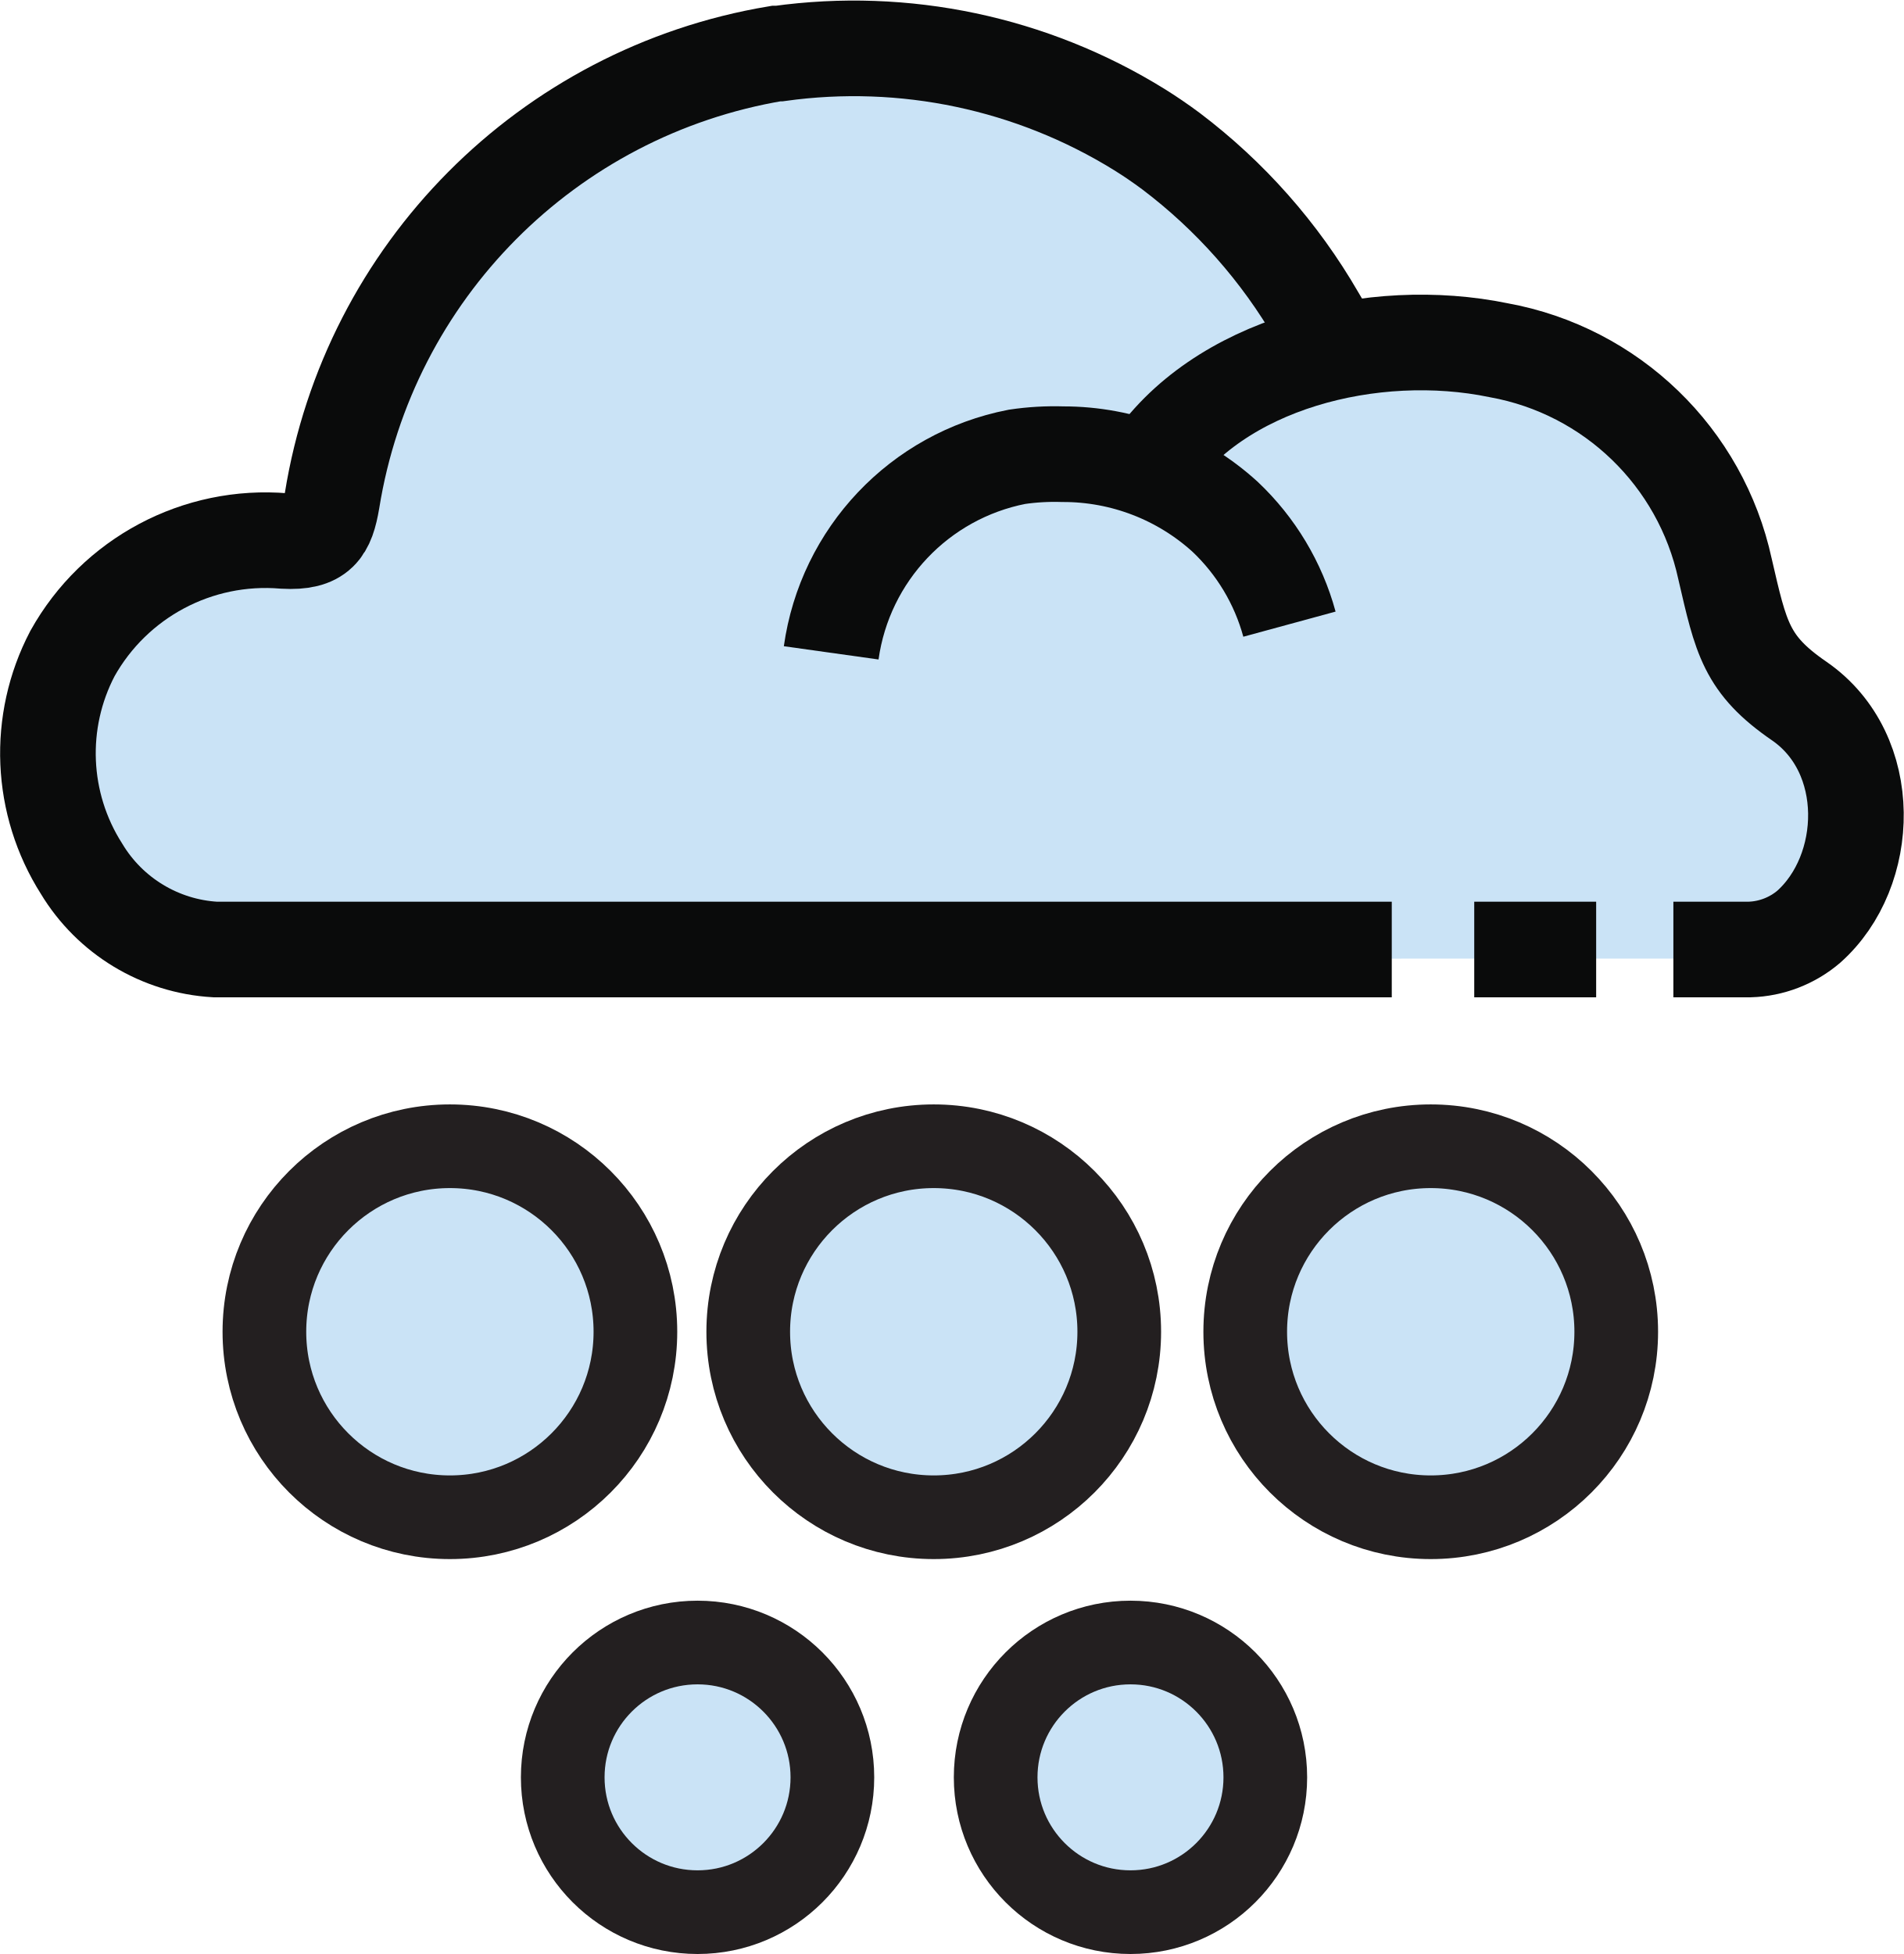
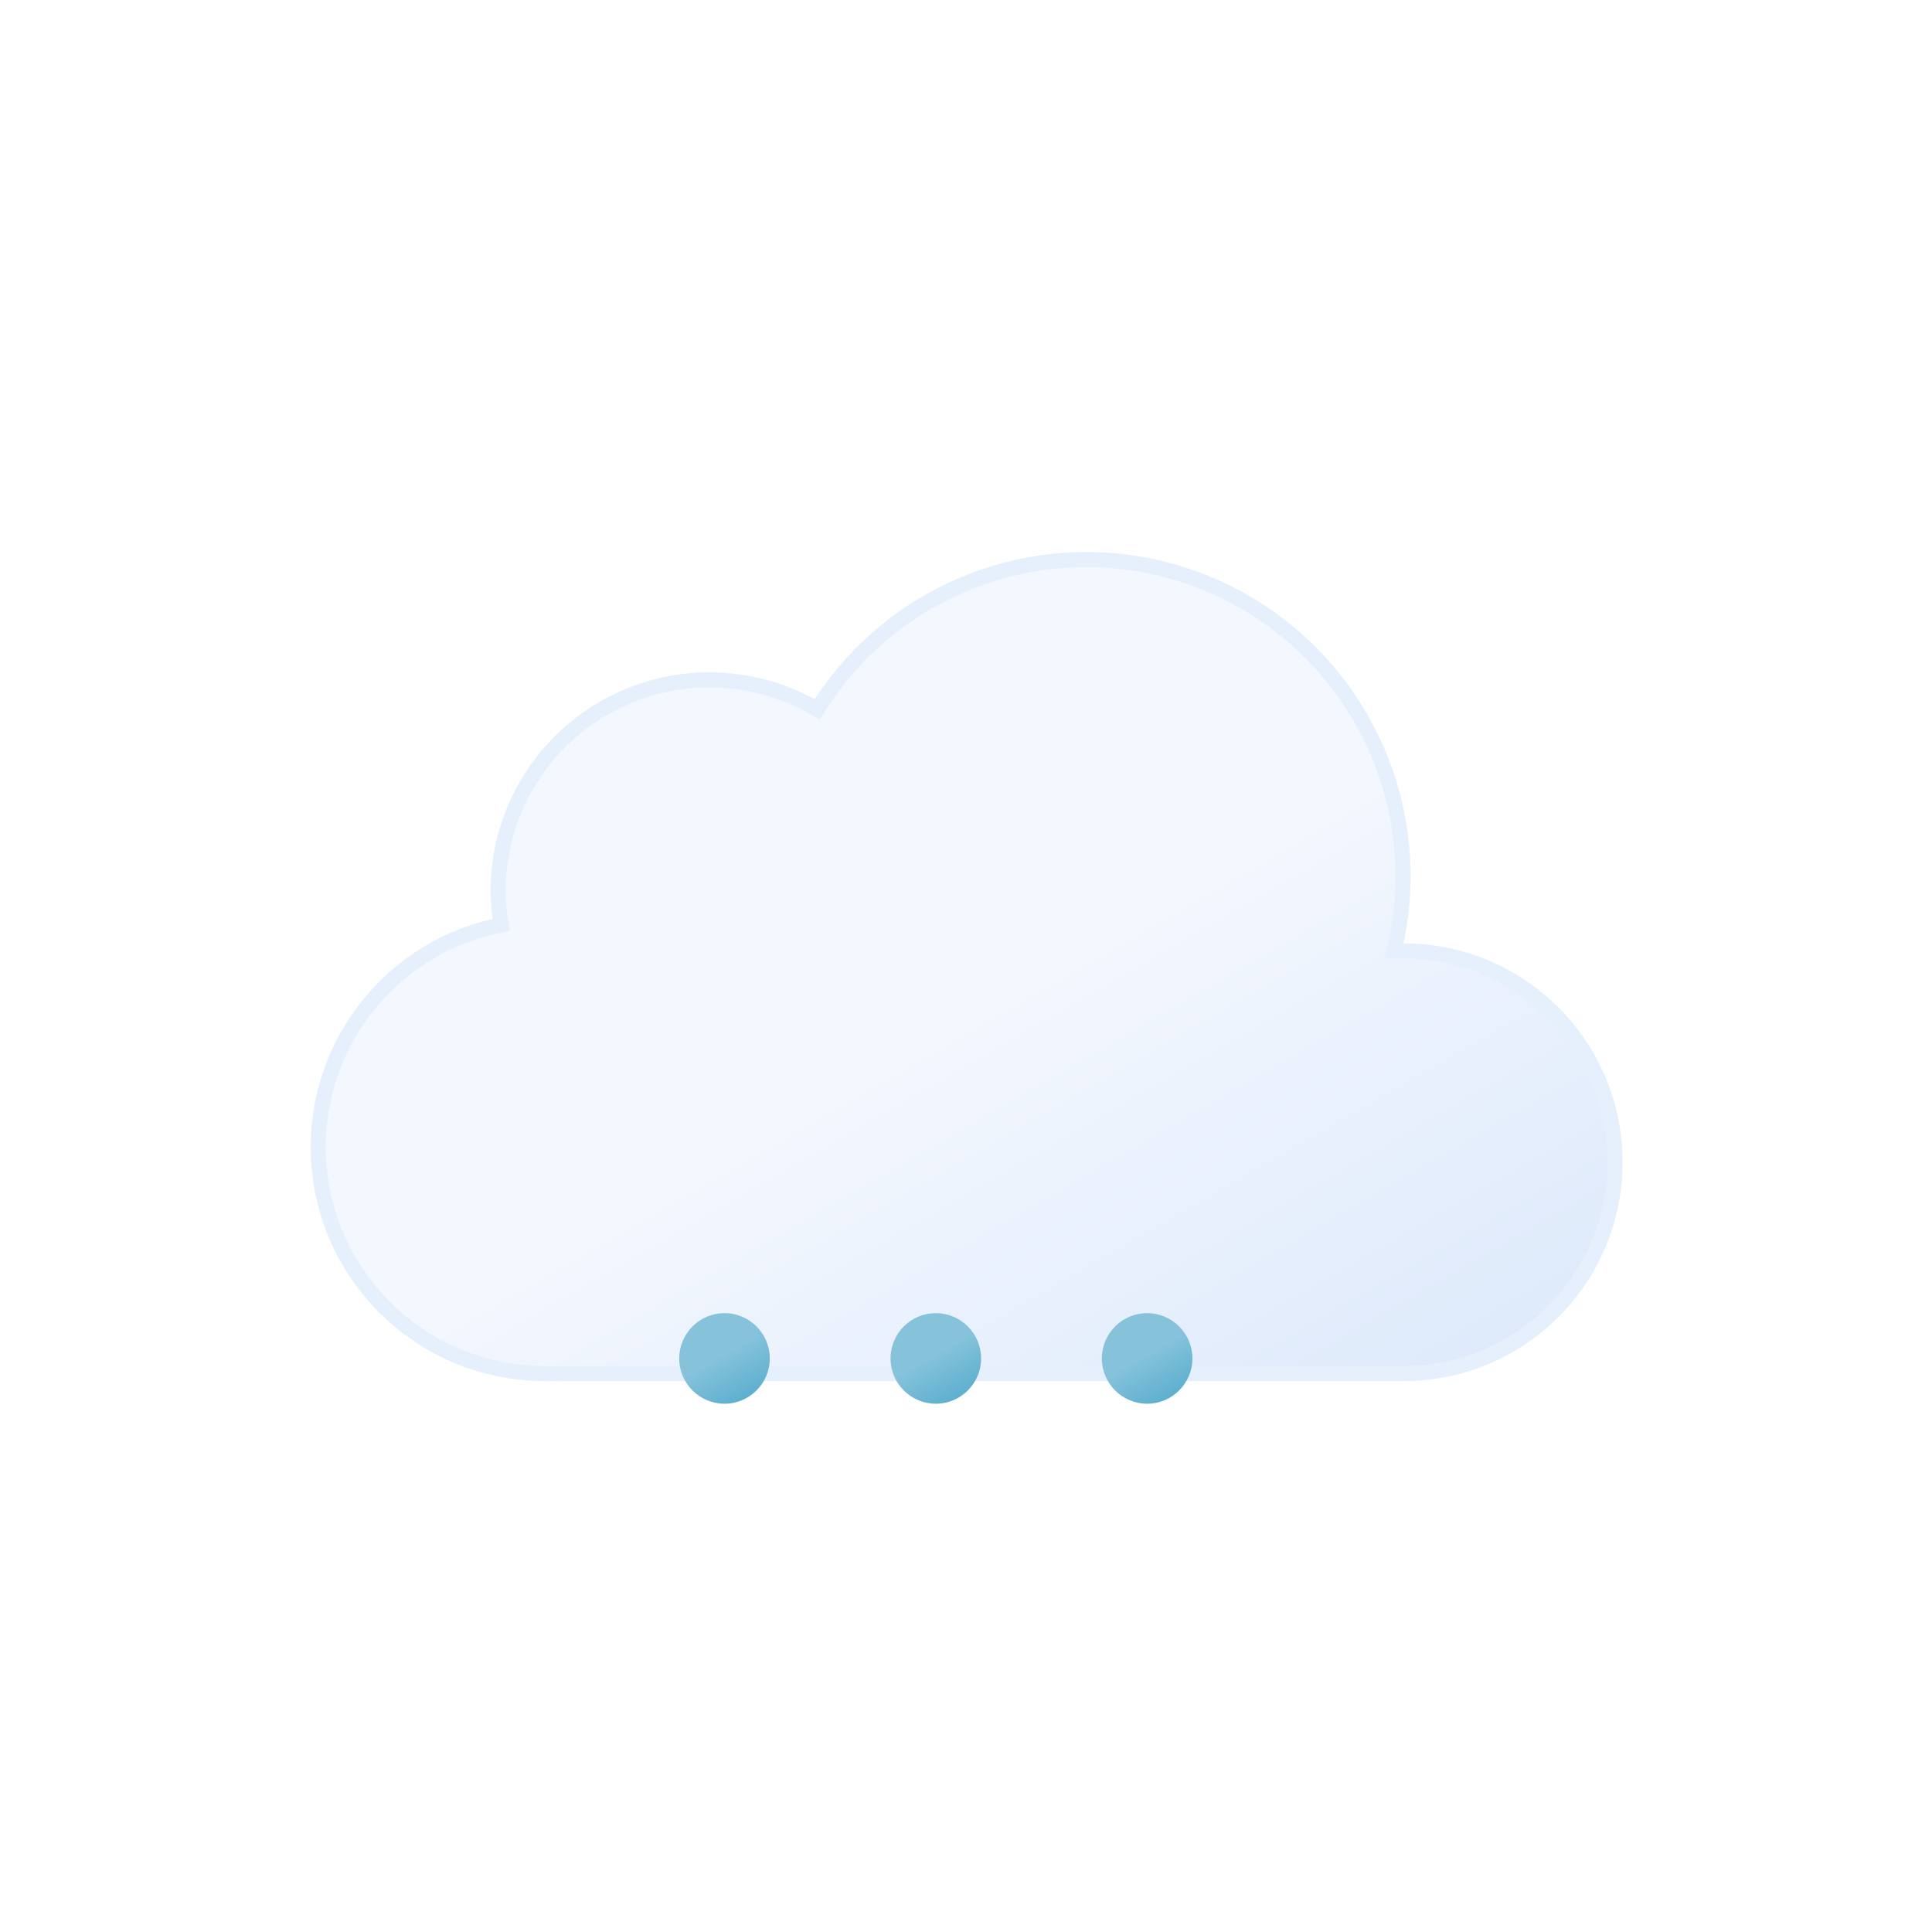
- <svg xmlns="http://www.w3.org/2000/svg" viewBox="0 0 79.62 81.74">
+ <svg xmlns="http://www.w3.org/2000/svg" xmlns:xlink="http://www.w3.org/1999/xlink" viewBox="0 0 64 64">
  <defs>
-     <style>.cls-1{fill:#cae3f6;}.cls-2,.cls-3{fill:none;stroke-miterlimit:10;}.cls-2{stroke:#231f20;stroke-width:3.5px;}.cls-3{stroke:#0a0b0b;stroke-width:4px;}</style>
+     <linearGradient id="a" x1="22.56" y1="21.96" x2="39.2" y2="50.8" gradientUnits="userSpaceOnUse">
+       <stop offset="0" stop-color="#f3f7fe" />
+       <stop offset="0.45" stop-color="#f3f7fe" />
+       <stop offset="1" stop-color="#deeafb" />
+     </linearGradient>
+     <linearGradient id="b" x1="23.25" y1="43.7" x2="24.75" y2="46.3" gradientUnits="userSpaceOnUse">
+       <stop offset="0" stop-color="#86c3db" />
+       <stop offset="0.45" stop-color="#86c3db" />
+       <stop offset="1" stop-color="#5eafcf" />
+     </linearGradient>
+     <linearGradient id="c" x1="30.25" y1="43.7" x2="31.75" y2="46.3" xlink:href="#b" />
+     <linearGradient id="d" x1="37.25" y1="43.7" x2="38.75" y2="46.3" xlink:href="#b" />
  </defs>
-   <g id="Layer_2" data-name="Layer 2">
-     <g id="Layer_1-2" data-name="Layer 1">
-       <circle class="cls-1" cx="18.82" cy="55.71" r="7.76" />
-       <circle class="cls-1" cx="39.06" cy="55.71" r="7.76" />
-       <circle class="cls-1" cx="59.85" cy="55.71" r="7.76" />
-       <circle class="cls-1" cx="29.18" cy="74.35" r="5.64" />
-       <circle class="cls-1" cx="47.29" cy="74.35" r="5.64" />
-       <path class="cls-1" d="M58.62,40.09H9.71a6.89,6.89,0,0,1-5.55-3.41,9,9,0,0,1,8.42-13.85c1.47.08,1.78-.47,2-1.71A22.63,22.63,0,0,1,33,2.29l.11,0a22.34,22.34,0,0,1,15,3.22c.44.28.88.58,1.31.91a23.1,23.1,0,0,1,6.07,7l.71,1.21" />
-       <path class="cls-1" d="M35.31,27.57A9.77,9.77,0,0,1,43,19.3a10.75,10.75,0,0,1,1.91-.14,9.91,9.91,0,0,1,6.75,2.65,9.55,9.55,0,0,1,2.67,4.53" />
-       <path class="cls-1" d="M48.52,19.77c2.83-4.43,9.34-6.06,14.54-5A11.88,11.88,0,0,1,72.47,24c.67,2.91.88,4,3.09,5.58,3.16,2.22,2.94,7.18.38,9.52a3.92,3.92,0,0,1-2.44,1H56.58" />
-       <line class="cls-1" x1="62.05" y1="40.09" x2="67.11" y2="40.09" />
-       <circle class="cls-2" cx="18.82" cy="55.71" r="7.76" />
-       <circle class="cls-2" cx="39.06" cy="55.71" r="7.76" />
-       <circle class="cls-2" cx="59.85" cy="55.71" r="7.76" />
-       <circle class="cls-2" cx="29.18" cy="74.35" r="5.64" />
-       <circle class="cls-2" cx="47.29" cy="74.35" r="5.64" />
-       <path class="cls-3" d="M58.22,39.72H9a7,7,0,0,1-5.59-3.38,9,9,0,0,1-.38-9,9.25,9.25,0,0,1,8.86-4.71c1.48.08,1.79-.46,2-1.69A22.6,22.6,0,0,1,32.47,2.24h.12A22.69,22.69,0,0,1,47.66,5.42q.66.41,1.32.9a23.26,23.26,0,0,1,6.11,6.91l.71,1.2" />
-       <path class="cls-3" d="M34.77,27.31a9.73,9.73,0,0,1,7.77-8.2A10.79,10.79,0,0,1,44.46,19a10.05,10.05,0,0,1,6.79,2.62,9.68,9.68,0,0,1,2.69,4.49" />
-       <path class="cls-3" d="M48.06,19.57c2.85-4.38,9.4-6,14.63-4.92a11.85,11.85,0,0,1,9.47,9.15c.67,2.89.88,4,3.11,5.53,3.18,2.2,3,7.12.39,9.44a4,4,0,0,1-2.47.95H70" />
-       <line class="cls-3" x1="61.67" y1="39.72" x2="66.77" y2="39.72" />
-     </g>
-   </g>
+   <path d="M46.5,31.5l-.32,0a10.49,10.49,0,0,0-19.11-8,7,7,0,0,0-10.57,6,7.21,7.21,0,0,0,.1,1.14A7.5,7.5,0,0,0,18,45.5a4.19,4.19,0,0,0,.5,0v0h28a7,7,0,0,0,0-14Z" stroke="#e6effc" stroke-miterlimit="10" stroke-width="0.5" fill="url(#a)" />
+   <path d="M24,43.5A1.5,1.5,0,1,0,25.5,45,1.5,1.5,0,0,0,24,43.5Z" fill="url(#b)">
+     <animateTransform attributeName="transform" type="translate" values="1 -5; -2 18; -4 14" dur="0.6s" repeatCount="indefinite" />
+     <animate attributeName="opacity" values="1;1;0" dur="0.6s" repeatCount="indefinite" />
+   </path>
+   <path d="M31,43.5A1.5,1.5,0,1,0,32.5,45,1.5,1.5,0,0,0,31,43.5Z" fill="url(#c)">
+     <animateTransform attributeName="transform" type="translate" values="1 -5; -2 18; -4 14" dur="0.6s" begin="-0.4s" repeatCount="indefinite" />
+     <animate attributeName="opacity" values="1;1;0" dur="0.6s" begin="-0.4s" repeatCount="indefinite" />
+   </path>
+   <path d="M38,43.5A1.5,1.5,0,1,0,39.5,45,1.5,1.5,0,0,0,38,43.5Z" fill="url(#d)">
+     <animateTransform attributeName="transform" type="translate" values="1 -5; -2 18; -4 14" dur="0.6s" begin="-0.2s" repeatCount="indefinite" />
+     <animate attributeName="opacity" values="1;1;0" dur="0.6s" begin="-0.2s" repeatCount="indefinite" />
+   </path>
</svg>
